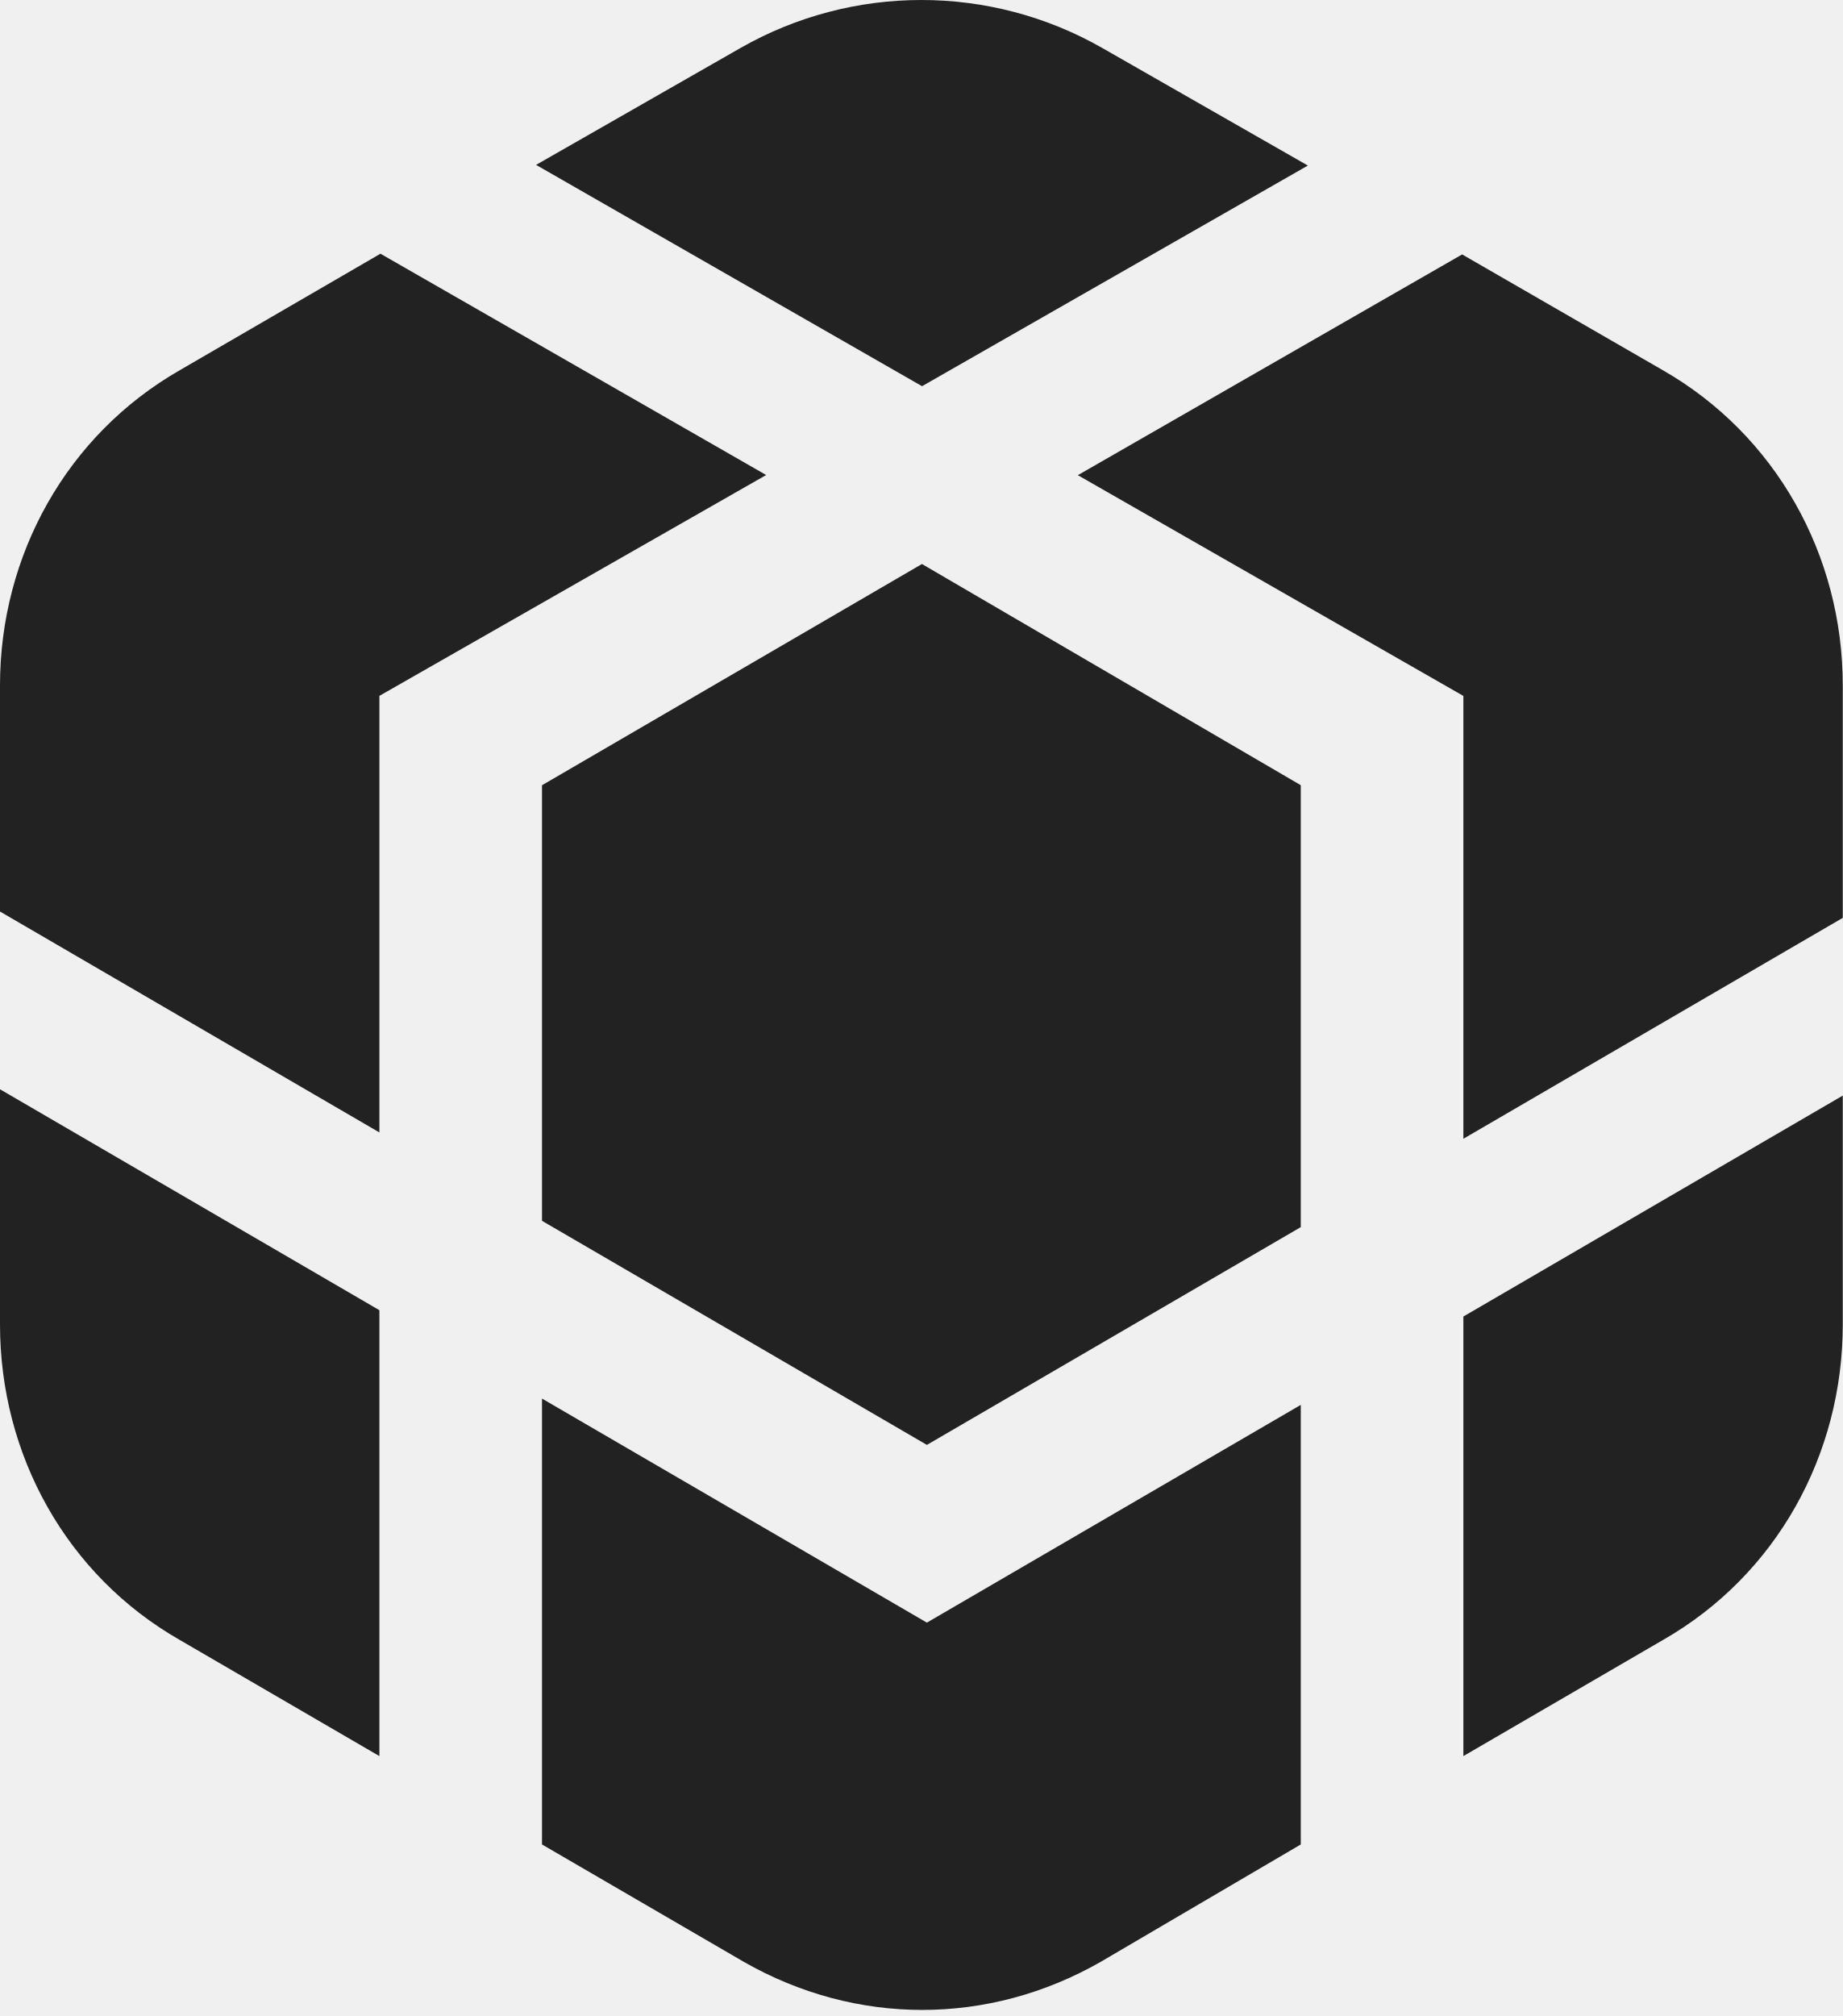
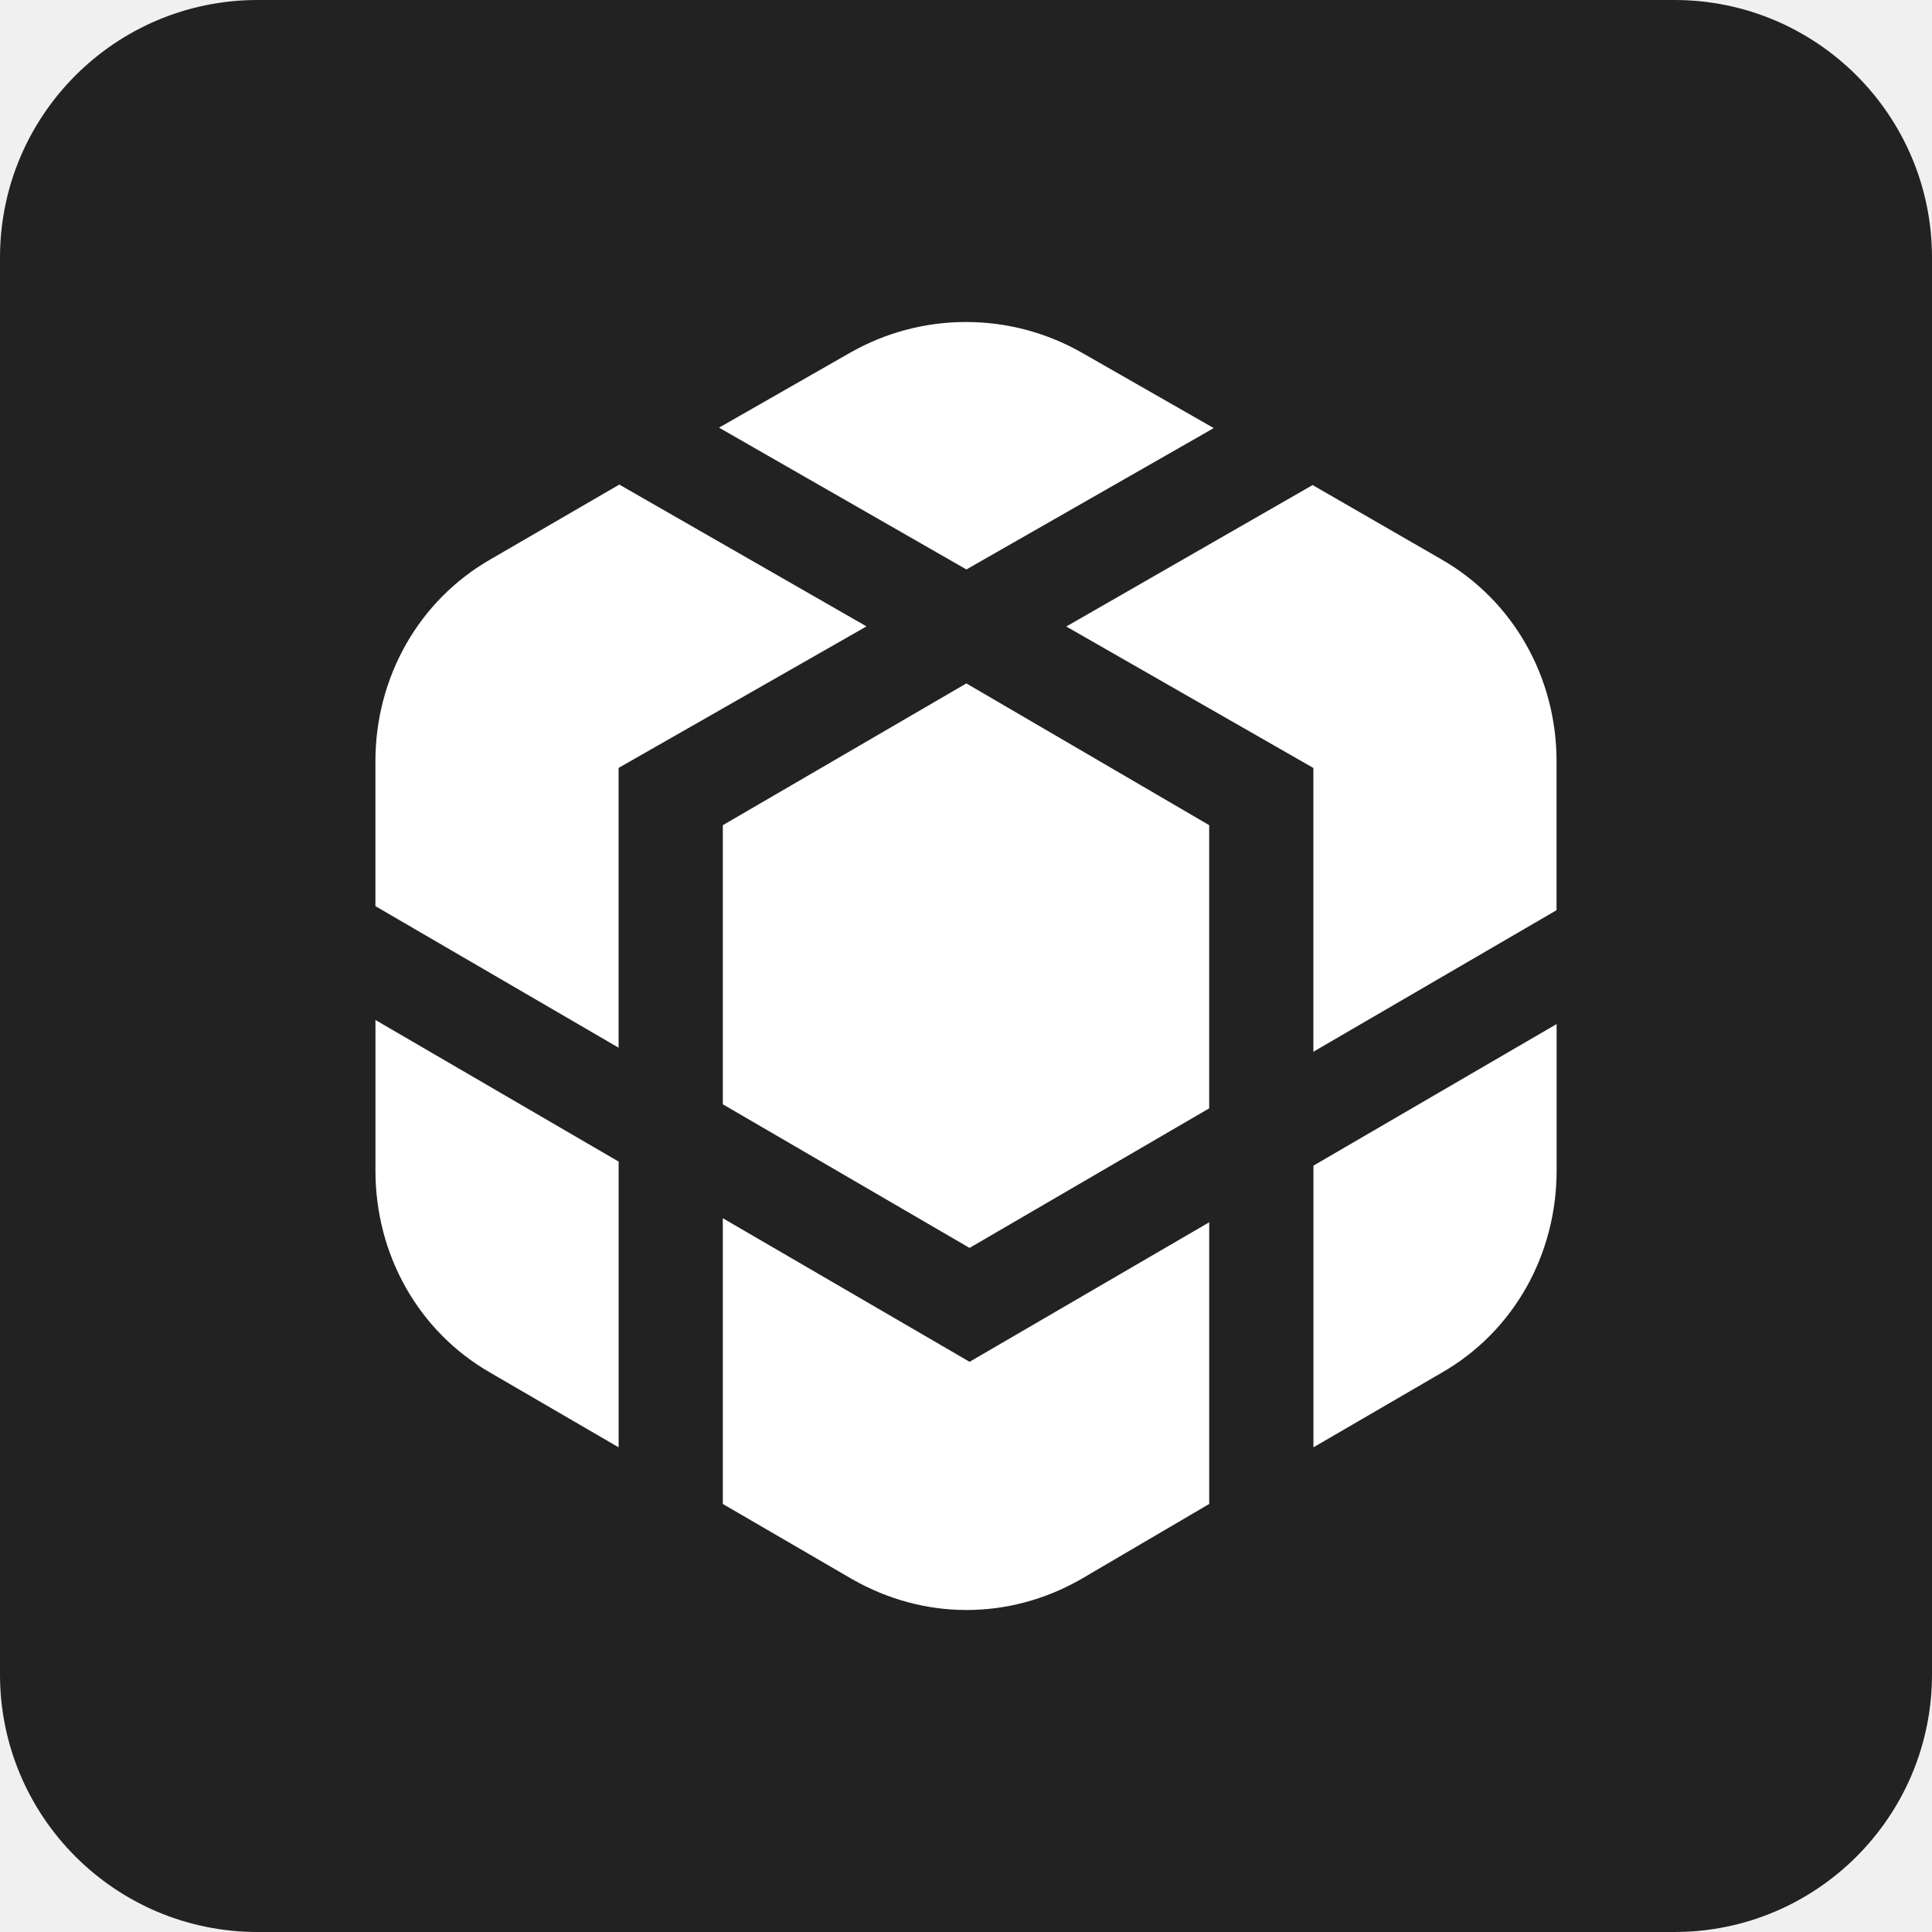
- <svg xmlns="http://www.w3.org/2000/svg" width="256px" height="280px" viewBox="0 0 256 280" version="1.1" preserveAspectRatio="xMidYMid">
+ <svg xmlns="http://www.w3.org/2000/svg" width="60px" height="60px" viewBox="0 0 60 60" version="1.1" preserveAspectRatio="xMidYMid">
  <g>
-     <path d="M75.294,109.063 L75.294,169.557 L128.765,200.681 L180.706,170.433 L180.706,109.055 L128.078,78.335 L75.294,109.063 L75.294,109.063 Z M230.955,51.39 L203.121,35.337 L149.735,65.997 L203.294,96.657 L203.294,158.162 L256,127.48 L256,95.204 C256,77.103 246.694,60.388 230.955,51.39 L230.955,51.39 Z M181.69,22.994 L153.156,6.68 C137.575,-2.227 118.428,-2.227 102.844,6.68 L74.471,22.901 L128.09,53.639 L181.69,22.994 L181.69,22.994 Z M203.294,243.902 L231.035,227.767 C246.774,218.766 256,202.051 256,183.953 L256,152.166 L203.294,182.851 L203.294,243.902 L203.294,243.902 Z M75.294,194.246 L75.294,256.175 L103.326,272.476 C118.907,281.384 137.334,281.384 152.915,272.476 L180.706,256.175 L180.706,195.122 L128.765,225.365 L75.294,194.246 L75.294,194.246 Z M52.854,35.237 L25.025,51.39 C9.286,60.388 0,77.103 0,95.204 L0,126.601 L52.706,157.284 L52.706,96.647 L106.436,65.975 L52.854,35.237 L52.854,35.237 Z M0,183.953 C0,202.054 9.226,218.769 24.965,227.767 L52.706,243.902 L52.706,181.973 L0,151.288 L0,183.953 L0,183.953 Z" fill="#222222" />
+     <path fill="#222222" fill-rule="evenodd" clip-rule="evenodd" d="M8,0h44c4.418,0,8,3.582,8,8v44c0,4.418-3.582,8-8,8H8 c-4.418,0-8-3.582-8-8V8C0,3.582,3.582,0,8,0z" />
+     <path fill="#FFFFFF" d="M11.66,36.358c0,2.594,1.322,4.989,3.577,6.278l3.975,2.312v-8.874l-7.552-4.397V36.358       z M19.233,15.049l-3.988,2.315c-2.255,1.289-3.586,3.684-3.586,6.278v4.499l7.552,4.396v-8.689l7.699-4.395L19.233,15.049z        M22.448,37.833v8.874l4.017,2.336c2.233,1.276,4.873,1.276,7.106,0l3.982-2.336v-8.748l-7.442,4.333L22.448,37.833z M40.79,44.948       l3.975-2.312c2.255-1.29,3.577-3.685,3.577-6.278v-4.555L40.79,36.2V44.948z M37.694,13.295l-4.089-2.338       c-2.233-1.276-4.976-1.276-7.209,0l-4.066,2.324l7.683,4.404L37.694,13.295z M44.752,17.364l-3.988-2.3l-7.65,4.393l7.674,4.393       v8.813l7.552-4.396v-4.625C48.341,21.048,47.007,18.653,44.752,17.364L44.752,17.364z M22.448,25.627v8.668l7.662,4.46l7.442-4.334       v-8.795l-7.541-4.402L22.448,25.627z" />
  </g>
</svg>
